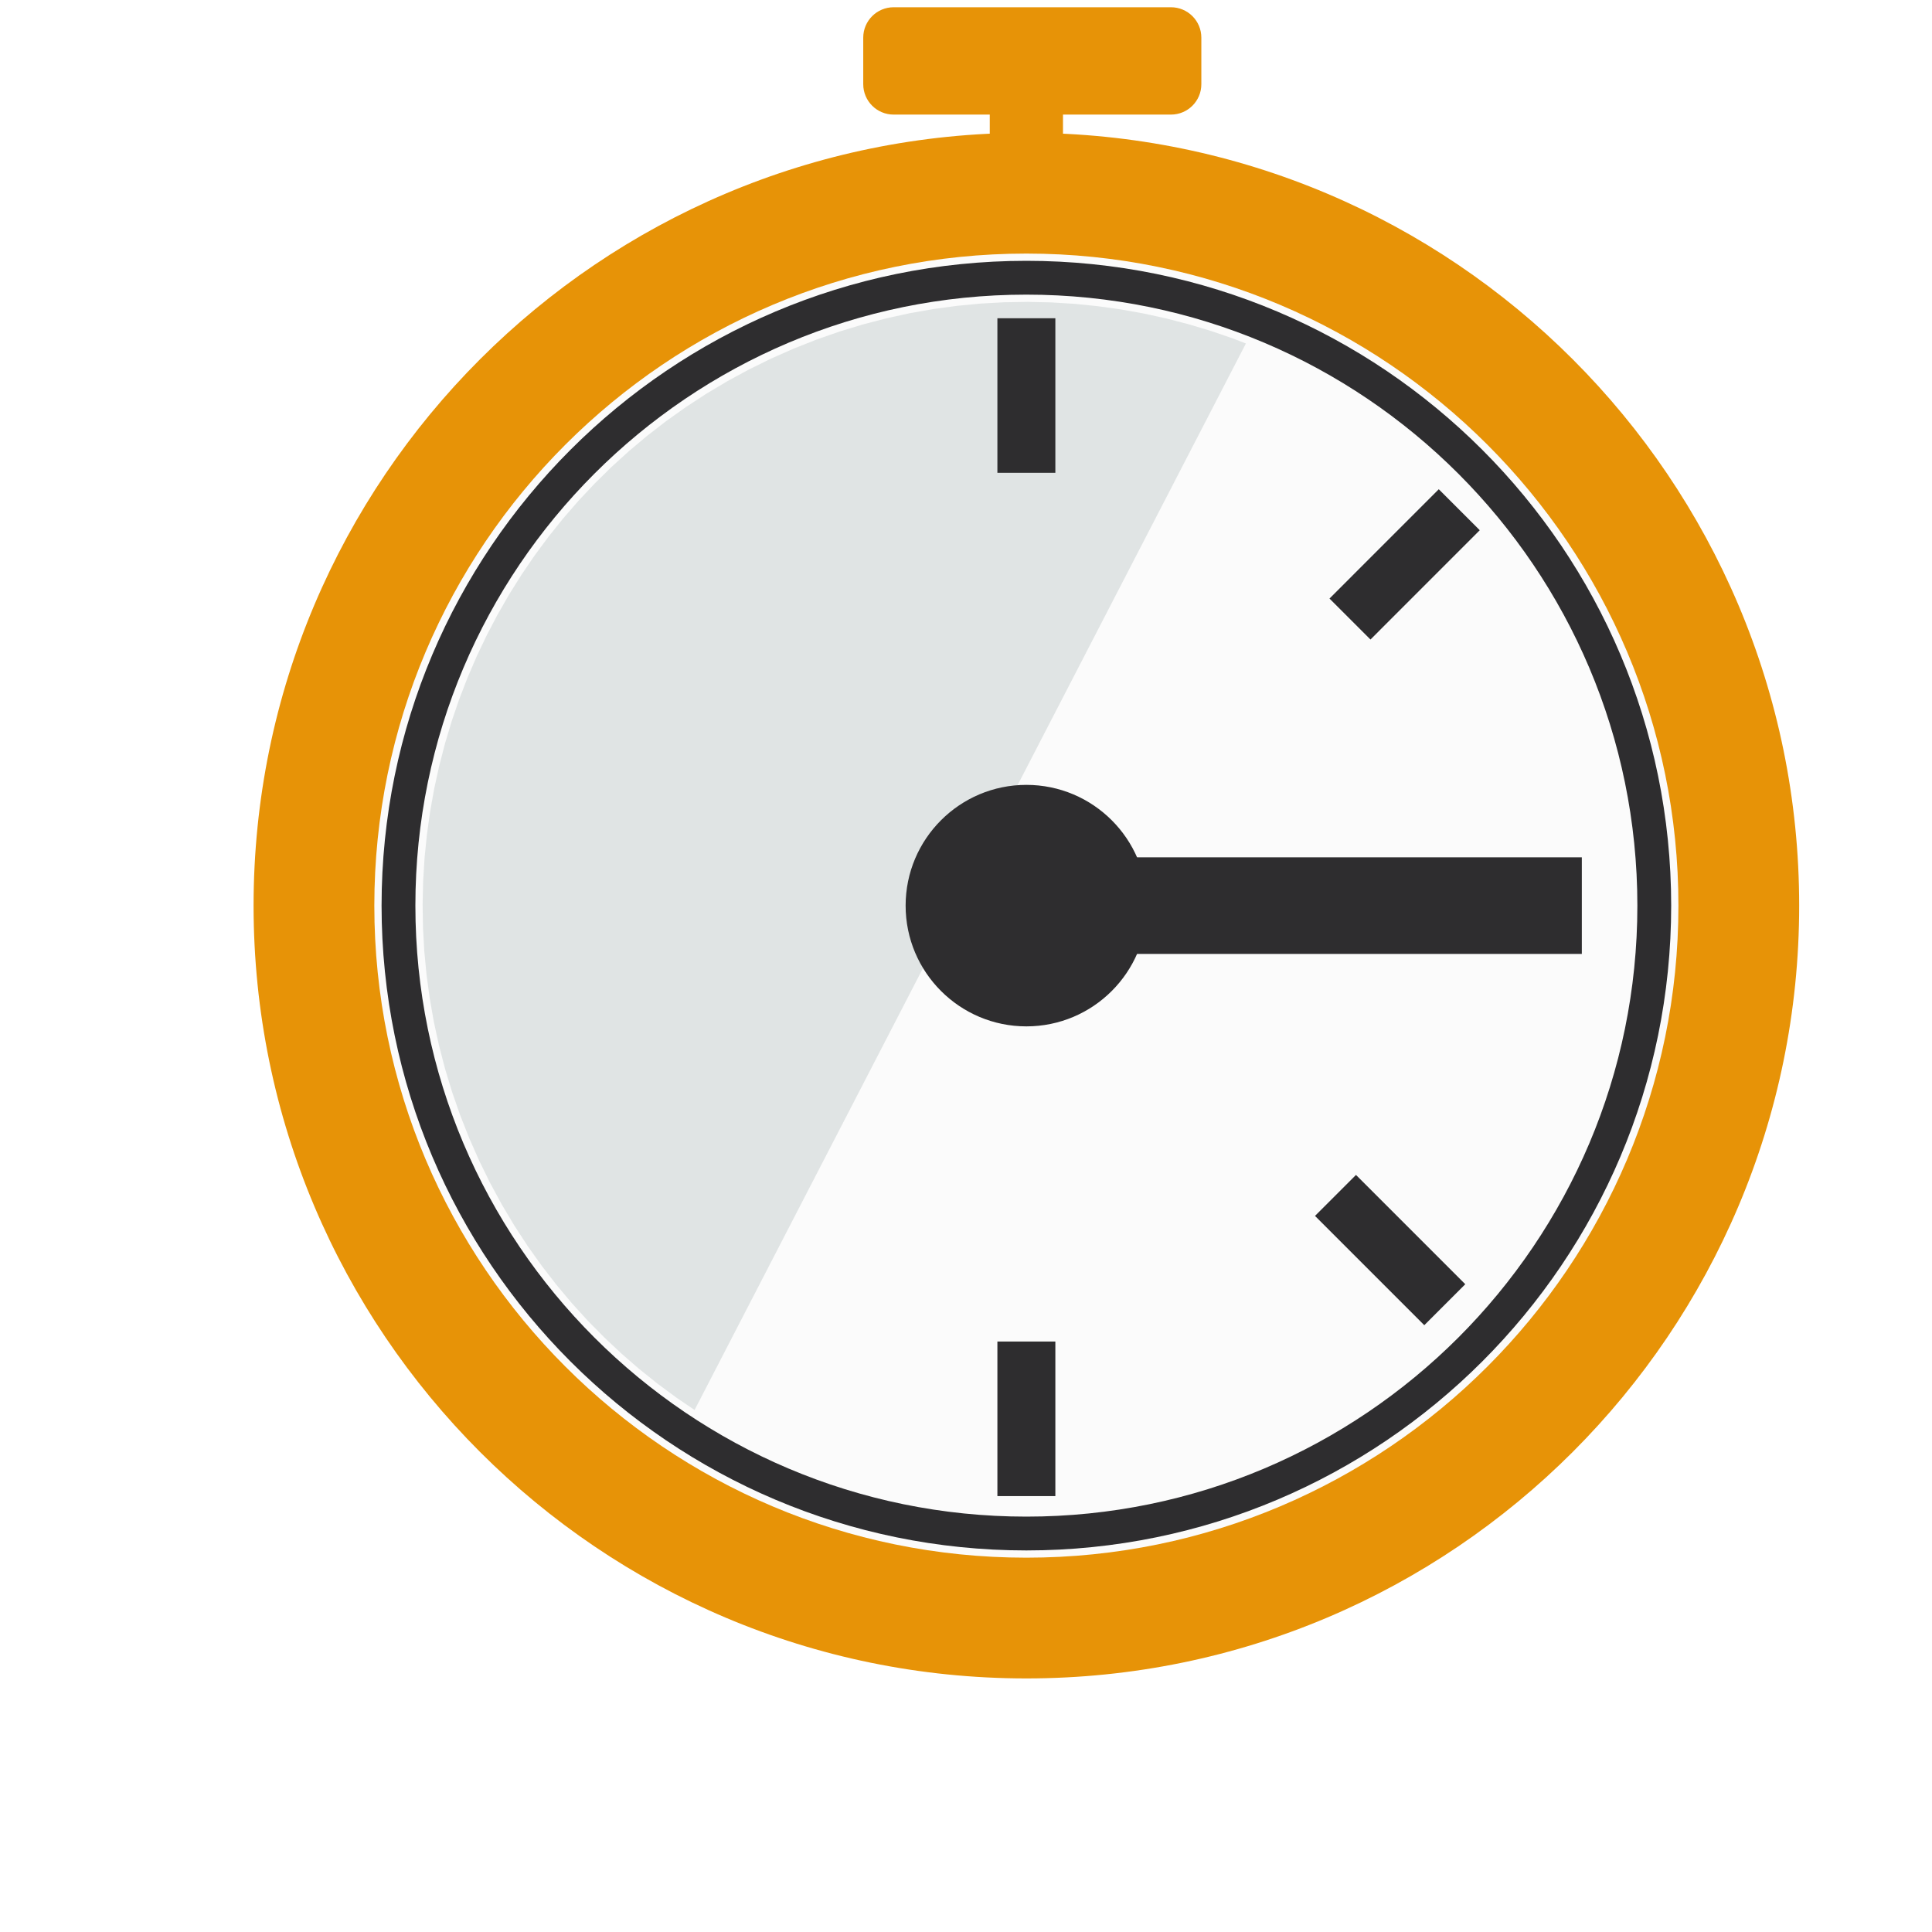
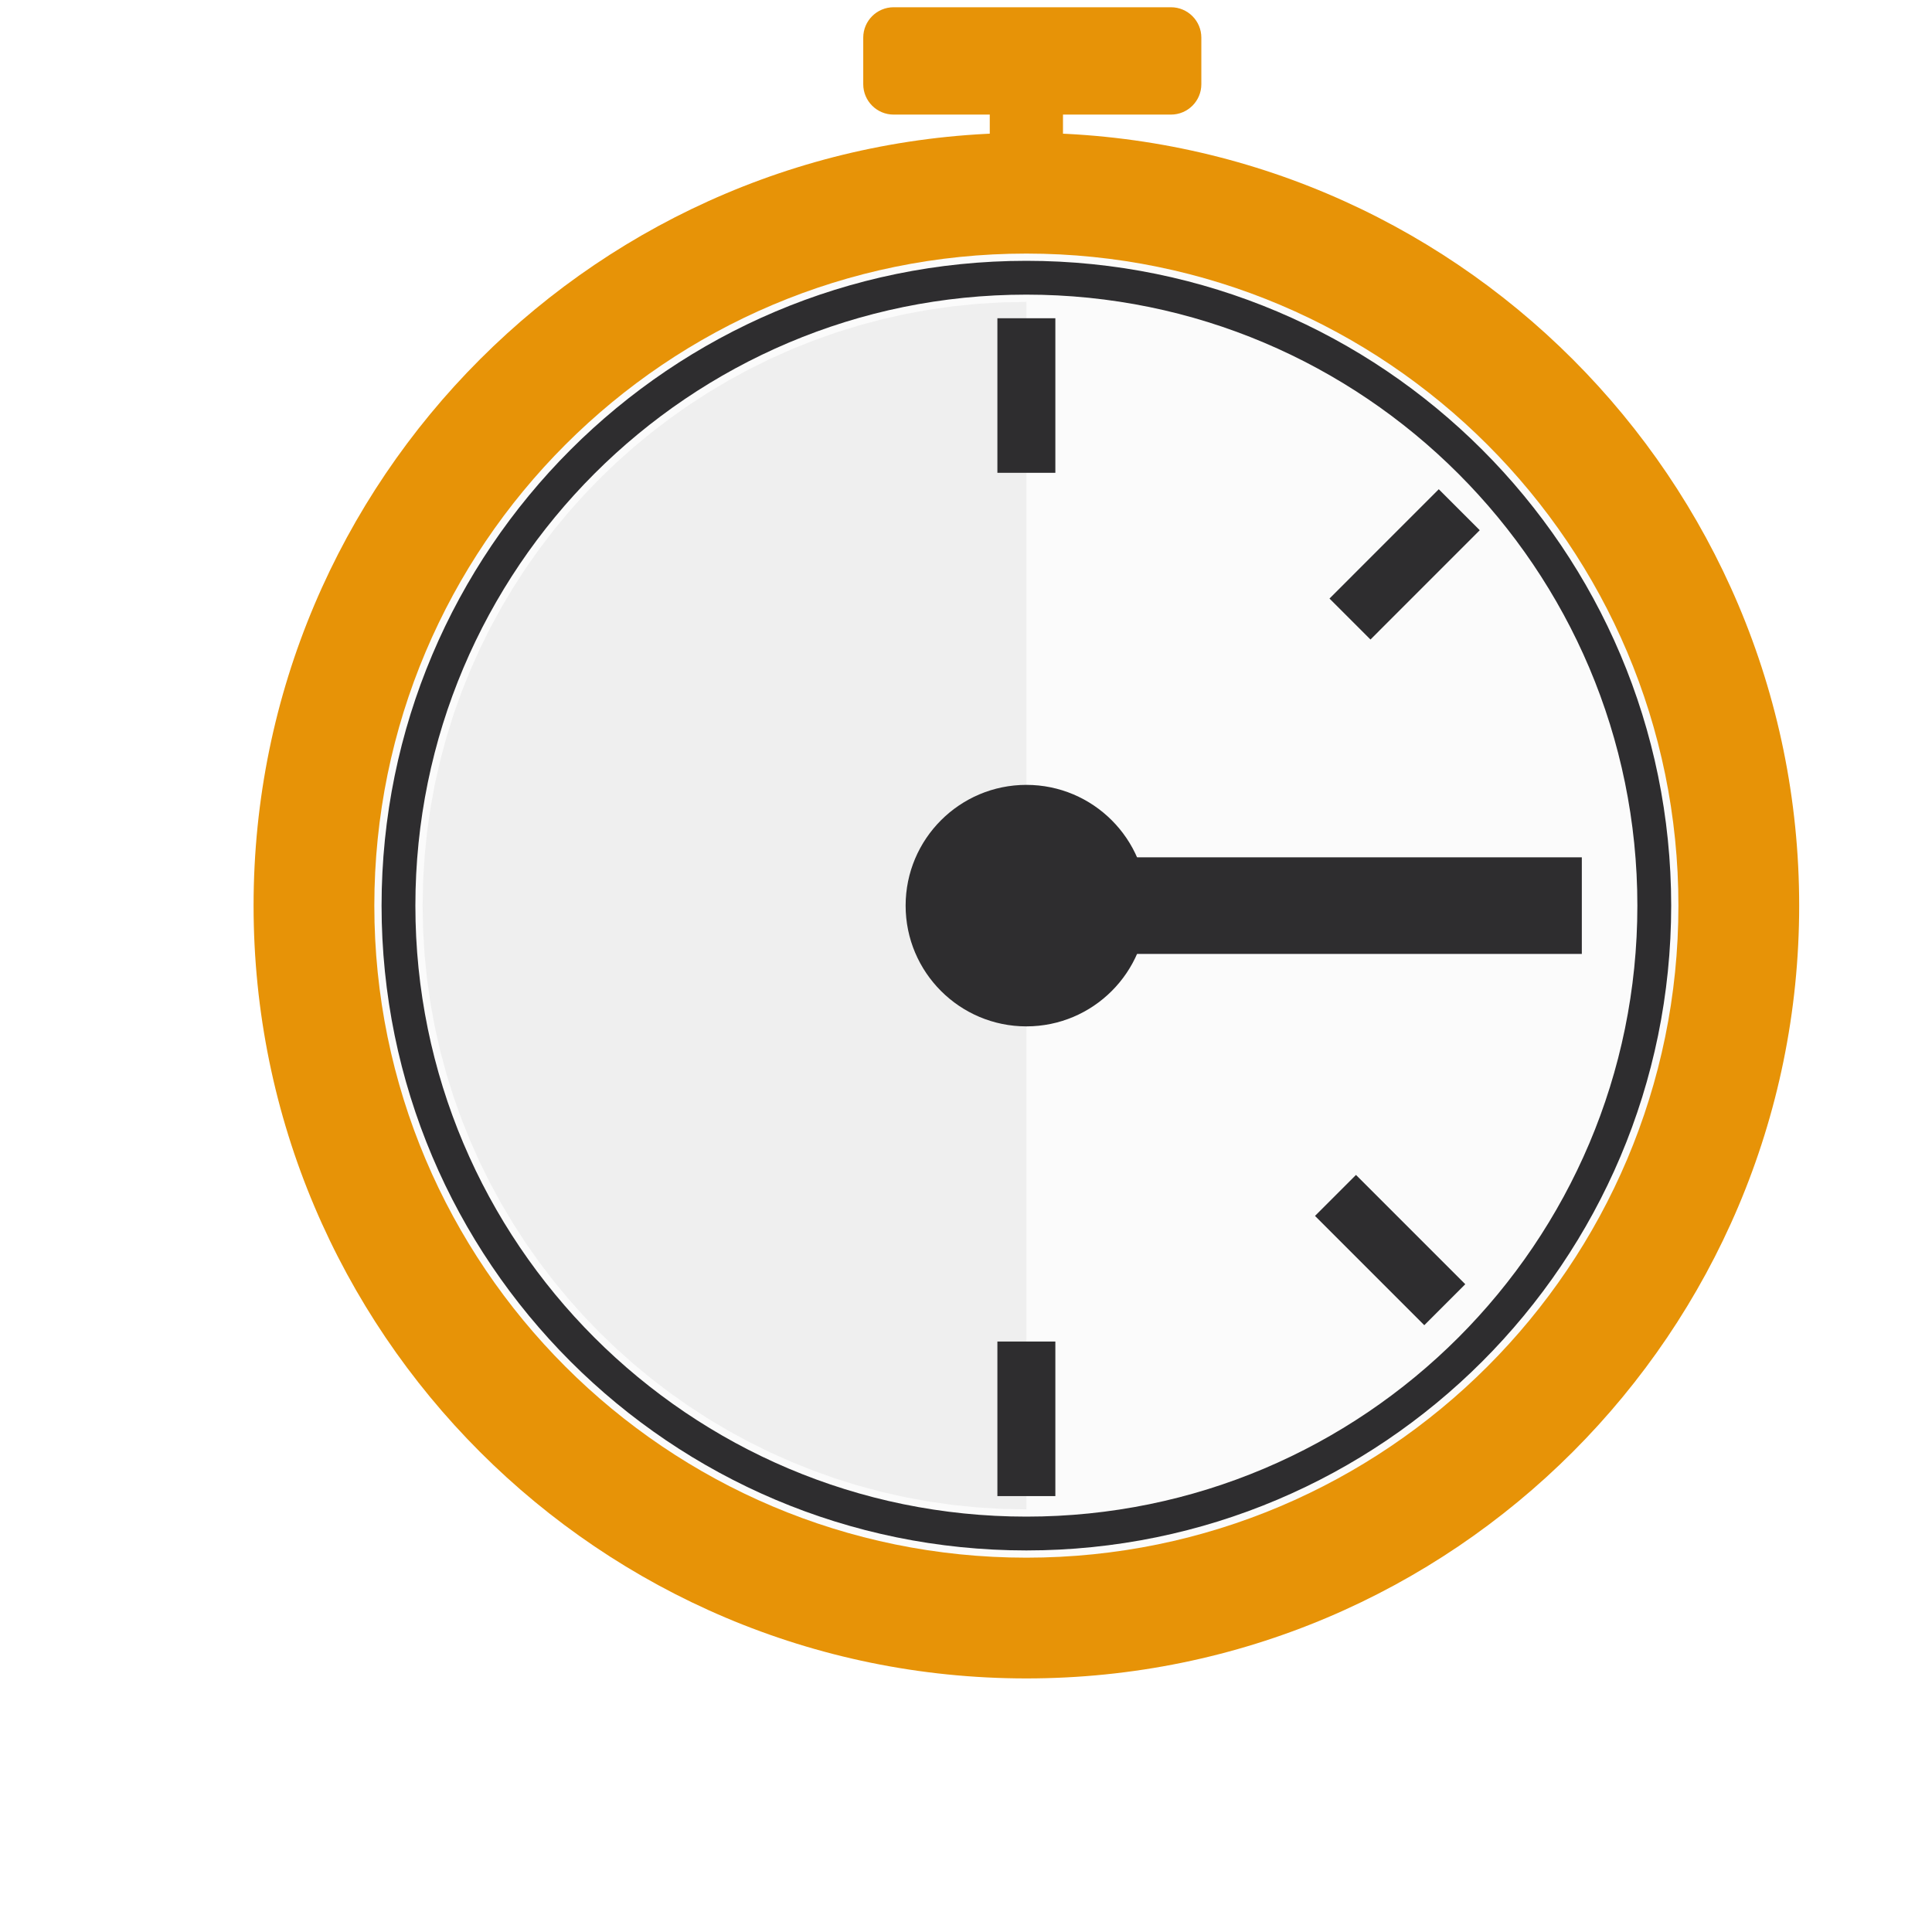
<svg xmlns="http://www.w3.org/2000/svg" xmlns:xlink="http://www.w3.org/1999/xlink" version="1.1" preserveAspectRatio="xMidYMid meet" viewBox="0 0 800 800" width="800" height="800">
  <defs>
-     <path d="M745 375C745 551.61 601.61 695 425 695C248.39 695 105 551.61 105 375C105 198.39 248.39 55 425 55C601.61 55 745 198.39 745 375Z" id="j4S2hy9V1J" />
-     <path d="M695 375C695 524.02 574.02 645 425 645C275.98 645 155 524.02 155 375C155 225.98 275.98 105 425 105C574.02 105 695 225.98 695 375Z" id="ahoS3K87T" />
-     <path d="M685 375C685 518.5 568.5 635 425 635C281.5 635 165 518.5 165 375C165 231.5 281.5 115 425 115C568.5 115 685 231.5 685 375Z" id="g75iuVt7f" />
-     <path d="M444.92 125.81L454.53 126.78L464.07 128.11L473.55 129.81L482.94 131.87L492.24 134.28L501.43 137.04L510.52 140.15L515.9 142.23L287.61 583.85L280.07 578.72L272.29 572.97L264.72 566.91L257.38 560.53L250.26 553.85L243.39 546.88L236.77 539.6L230.42 532.03L224.34 524.17L218.55 516.03L213.05 507.61L207.86 498.9L202.99 489.93L198.45 480.68L194.29 471.26L190.54 461.76L187.21 452.19L184.29 442.57L181.78 432.9L179.66 423.19L177.95 413.46L176.63 403.71L175.7 393.96L175.16 384.22L175 374.49L175.22 364.79L175.81 355.14L176.78 345.53L178.11 335.98L179.81 326.51L181.87 317.12L184.28 307.82L187.04 298.62L190.15 289.54L193.61 280.58L197.4 271.76L201.53 263.09L205.99 254.57L210.78 246.22L215.9 238.05L221.33 230.07L227.09 222.29L233.15 214.72L239.52 207.38L246.2 200.26L253.18 193.39L260.46 186.77L268.02 180.42L275.88 174.34L284.03 168.55L292.45 163.05L301.15 157.86L310.13 152.99L319.37 148.45L328.8 144.29L338.3 140.54L347.86 137.21L357.49 134.29L367.16 131.78L376.87 129.66L386.6 127.95L396.35 126.63L406.1 125.7L415.84 125.16L425.57 125L435.26 125.22L444.92 125.81Z" id="d12N81AkII" />
-     <path d="M455 375L655 375" id="c2EhNuvYzh" />
-     <path d="M559 256.33L604.25 211.07" id="h1eZDZ72ts" />
-     <path d="M475 375C475 402.6 452.6 425 425 425C397.4 425 375 402.6 375 375C375 347.4 397.4 325 425 325C452.6 325 475 347.4 475 375Z" id="cpoFPyxDE" />
-     <path d="M425 195.78L425 131.78" id="apHscz1oX" />
-     <path d="M425 619.5L425 555.5" id="d24IhbAvtk" />
-     <path d="M553 495L598.25 540.25" id="ednkLDbiw" />
-     <path d="M409.84 37.5L440.16 37.5L440.16 55.41L409.84 55.41L409.84 37.5Z" id="cvqKZJ9c6" />
-     <path d="M484.86 3C491.82 3 497.45 8.64 497.45 15.59C497.45 21.96 497.45 28.49 497.45 34.87C497.45 41.82 491.82 47.45 484.86 47.45C459.38 47.45 395.52 47.45 370.04 47.45C363.09 47.45 357.45 41.82 357.45 34.87C357.45 28.49 357.45 21.96 357.45 15.59C357.45 8.64 363.09 3 370.04 3C395.52 3 459.38 3 484.86 3Z" id="a96PmD1AN4" />
+     <path d="M745 375C745 551.61 601.61 695 425 695C248.39 695 105 551.61 105 375C105 198.39 248.39 55 425 55C601.61 55 745 198.39 745 375Z" id="a1HGTjk7h0" />
+     <path d="M695 375C695 524.02 574.02 645 425 645C275.98 645 155 524.02 155 375C155 225.98 275.98 105 425 105C574.02 105 695 225.98 695 375Z" id="arv1vJ7Rt" />
+     <path d="M394.43 623.15L384.47 621.73L374.64 619.92L364.95 617.73L355.41 615.17L346.02 612.25L336.79 608.97L327.73 605.34L318.85 601.38L310.15 597.08L301.65 592.46L293.35 587.52L285.26 582.28L277.39 576.74L269.75 570.91L262.34 564.79L255.17 558.4L248.26 551.74L241.6 544.83L235.21 537.66L229.09 530.25L223.26 522.61L217.72 514.74L212.48 506.65L207.54 498.35L202.92 489.85L198.62 481.15L194.66 472.27L191.03 463.21L187.75 453.98L184.83 444.59L182.27 435.05L180.08 425.36L178.27 415.53L176.85 405.57L175.83 395.49L175.21 385.3L175 375L175.21 364.7L175.83 354.51L176.85 344.43L178.27 334.47L180.08 324.64L182.27 314.95L184.83 305.41L187.75 296.02L191.03 286.79L194.66 277.73L198.62 268.85L202.92 260.15L207.54 251.65L212.48 243.35L217.72 235.26L223.26 227.39L229.09 219.75L235.21 212.34L241.6 205.17L248.26 198.26L255.17 191.6L262.34 185.21L269.75 179.09L277.39 173.26L285.26 167.72L293.35 162.48L301.65 157.54L310.15 152.92L318.85 148.62L327.73 144.66L336.79 141.03L346.02 137.75L355.41 134.83L364.95 132.27L374.64 130.08L384.47 128.27L394.43 126.85L404.51 125.83L414.7 125.21L425 125L425 625L414.7 624.79L404.51 624.17L394.43 623.15Z" id="a3BfyOOFU3" />
+     <path d="M685 375C685 518.5 568.5 635 425 635C281.5 635 165 518.5 165 375C165 231.5 281.5 115 425 115C568.5 115 685 231.5 685 375Z" id="g3k8gQSht2" />
+     <path d="M455 375L655 375" id="c13cMZqpv7" />
+     <path d="M559 256.33L604.25 211.07" id="b9WZJVwXf" />
+     <path d="M475 375C475 402.6 452.6 425 425 425C397.4 425 375 402.6 375 375C375 347.4 397.4 325 425 325C452.6 325 475 347.4 475 375Z" id="eiJrdFUYV" />
+     <path d="M425 195.78L425 131.78" id="a4FGTHoYeI" />
+     <path d="M425 619.5L425 555.5" id="b8bSFXzw7l" />
+     <path d="M553 495L598.25 540.25" id="aSYIfdVnB" />
+     <path d="M409.84 37.5L440.16 37.5L440.16 55.41L409.84 55.41L409.84 37.5Z" id="c140hEmFSg" />
+     <path d="M484.86 3C491.82 3 497.45 8.64 497.45 15.59C497.45 21.96 497.45 28.49 497.45 34.87C497.45 41.82 491.82 47.45 484.86 47.45C459.38 47.45 395.52 47.45 370.04 47.45C363.09 47.45 357.45 41.82 357.45 34.87C357.45 28.49 357.45 21.96 357.45 15.59C357.45 8.64 363.09 3 370.04 3C395.52 3 459.38 3 484.86 3Z" id="c56mu1bqa" />
  </defs>
  <g>
    <g>
      <g>
-         <use xlink:href="#j4S2hy9V1J" opacity="1" fill="#e79307" fill-opacity="1" />
+         <use xlink:href="#a1HGTjk7h0" opacity="1" fill="#e79307" fill-opacity="1" />
        <g>
-           <use xlink:href="#j4S2hy9V1J" opacity="1" fill-opacity="0" stroke="#e79307" stroke-width="0" stroke-opacity="1" />
+           <use xlink:href="#a1HGTjk7h0" opacity="1" fill-opacity="0" stroke="#e79307" stroke-width="0" stroke-opacity="1" />
        </g>
      </g>
      <g>
-         <use xlink:href="#ahoS3K87T" opacity="1" fill="#fbfbfb" fill-opacity="1" />
+         <use xlink:href="#arv1vJ7Rt" opacity="1" fill="#fbfbfb" fill-opacity="1" />
+       </g>
+       <g>
+         <use xlink:href="#a3BfyOOFU3" opacity="1" fill="#efefef" fill-opacity="1" />
      </g>
      <g>
        <g>
-           <use xlink:href="#g75iuVt7f" opacity="1" fill-opacity="0" stroke="#2e2d2f" stroke-width="14" stroke-opacity="1" />
-         </g>
-       </g>
-       <g>
-         <use xlink:href="#d12N81AkII" opacity="1" fill="#e0e4e4" fill-opacity="1" />
-       </g>
-       <g>
-         <g>
-           <use xlink:href="#c2EhNuvYzh" opacity="1" fill-opacity="0" stroke="#2e2d2f" stroke-width="40" stroke-opacity="1" />
+           <use xlink:href="#g3k8gQSht2" opacity="1" fill-opacity="0" stroke="#2e2d2f" stroke-width="14" stroke-opacity="1" />
        </g>
      </g>
      <g>
        <g>
-           <use xlink:href="#h1eZDZ72ts" opacity="1" fill-opacity="0" stroke="#2e2d2f" stroke-width="24" stroke-opacity="1" />
-         </g>
-       </g>
-       <g>
-         <use xlink:href="#cpoFPyxDE" opacity="1" fill="#2e2d2f" fill-opacity="1" />
-       </g>
-       <g>
-         <g>
-           <use xlink:href="#apHscz1oX" opacity="1" fill-opacity="0" stroke="#2e2d2f" stroke-width="24" stroke-opacity="1" />
+           <use xlink:href="#c13cMZqpv7" opacity="1" fill-opacity="0" stroke="#2e2d2f" stroke-width="40" stroke-opacity="1" />
        </g>
      </g>
      <g>
        <g>
-           <use xlink:href="#d24IhbAvtk" opacity="1" fill-opacity="0" stroke="#2e2d2f" stroke-width="24" stroke-opacity="1" />
+           <use xlink:href="#b9WZJVwXf" opacity="1" fill-opacity="0" stroke="#2e2d2f" stroke-width="24" stroke-opacity="1" />
+         </g>
+       </g>
+       <g>
+         <use xlink:href="#eiJrdFUYV" opacity="1" fill="#2e2d2f" fill-opacity="1" />
+       </g>
+       <g>
+         <g>
+           <use xlink:href="#a4FGTHoYeI" opacity="1" fill-opacity="0" stroke="#2e2d2f" stroke-width="24" stroke-opacity="1" />
        </g>
      </g>
      <g>
        <g>
-           <use xlink:href="#ednkLDbiw" opacity="1" fill-opacity="0" stroke="#2e2d2f" stroke-width="24" stroke-opacity="1" />
+           <use xlink:href="#b8bSFXzw7l" opacity="1" fill-opacity="0" stroke="#2e2d2f" stroke-width="24" stroke-opacity="1" />
        </g>
      </g>
      <g>
-         <use xlink:href="#cvqKZJ9c6" opacity="1" fill="#e79307" fill-opacity="1" />
+         <g>
+           <use xlink:href="#aSYIfdVnB" opacity="1" fill-opacity="0" stroke="#2e2d2f" stroke-width="24" stroke-opacity="1" />
+         </g>
      </g>
      <g>
-         <use xlink:href="#a96PmD1AN4" opacity="1" fill="#e79307" fill-opacity="1" />
+         <use xlink:href="#c140hEmFSg" opacity="1" fill="#e79307" fill-opacity="1" />
+       </g>
+       <g>
+         <use xlink:href="#c56mu1bqa" opacity="1" fill="#e79307" fill-opacity="1" />
      </g>
    </g>
  </g>
</svg>
